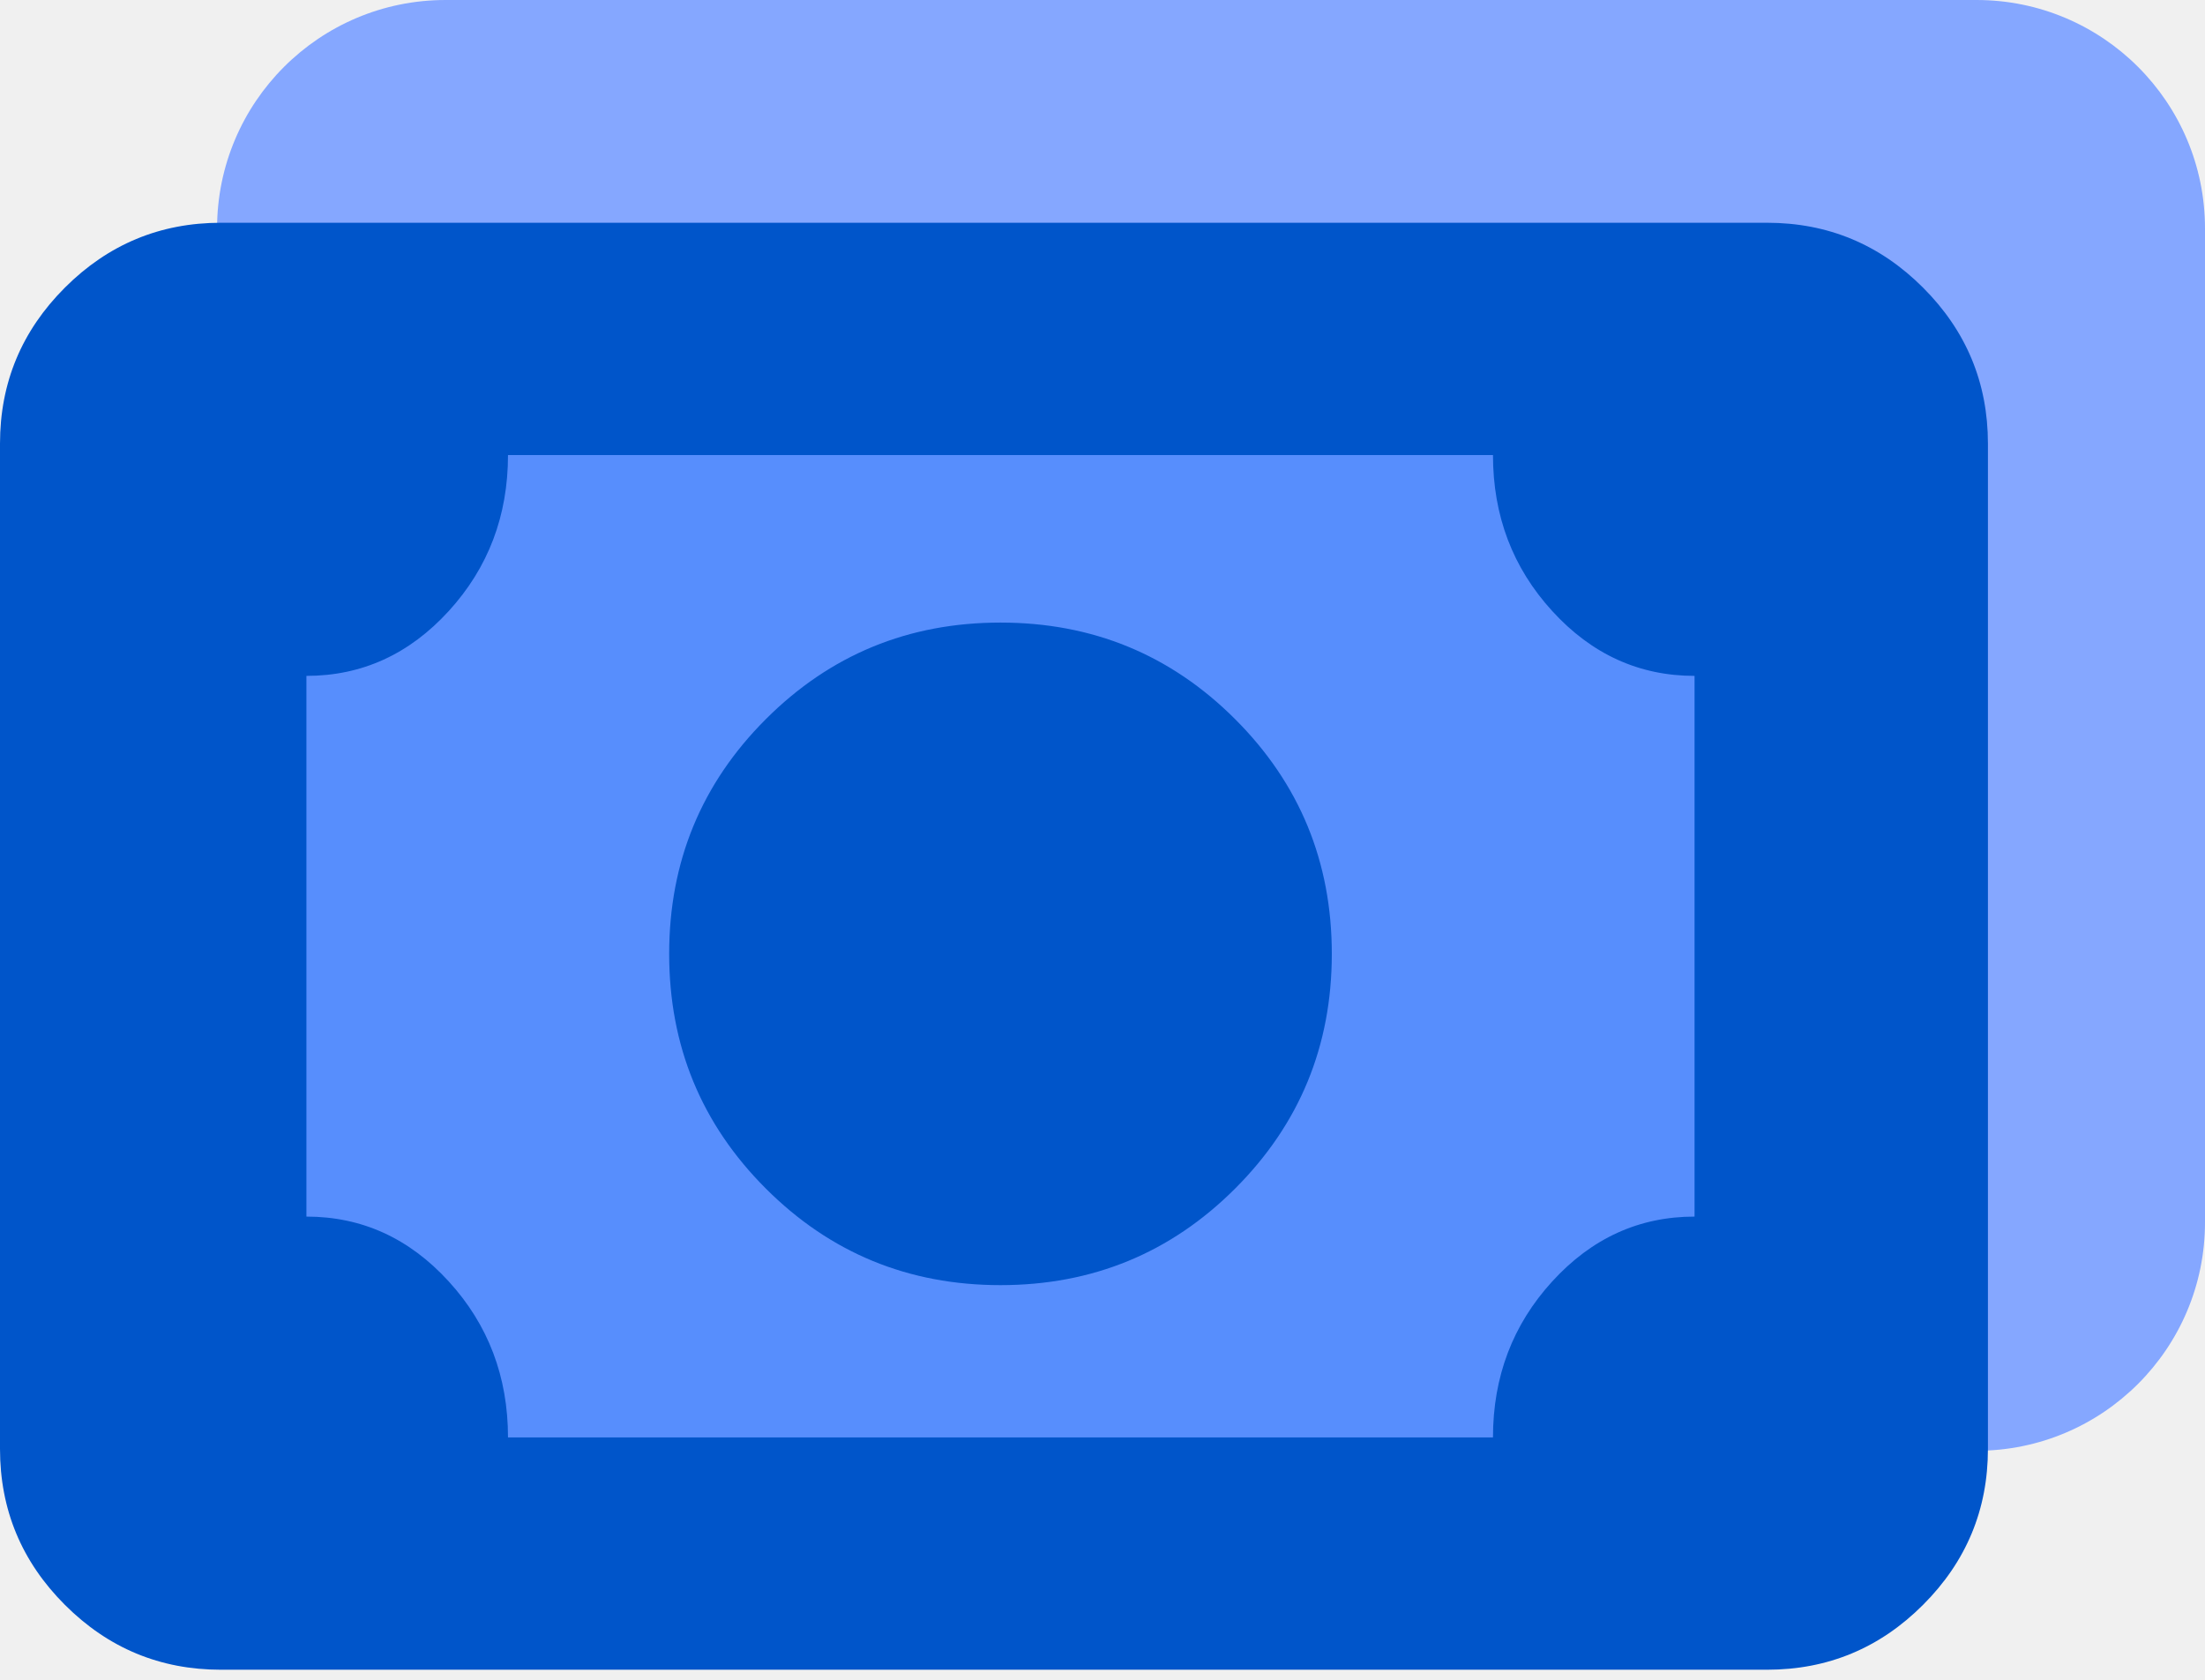
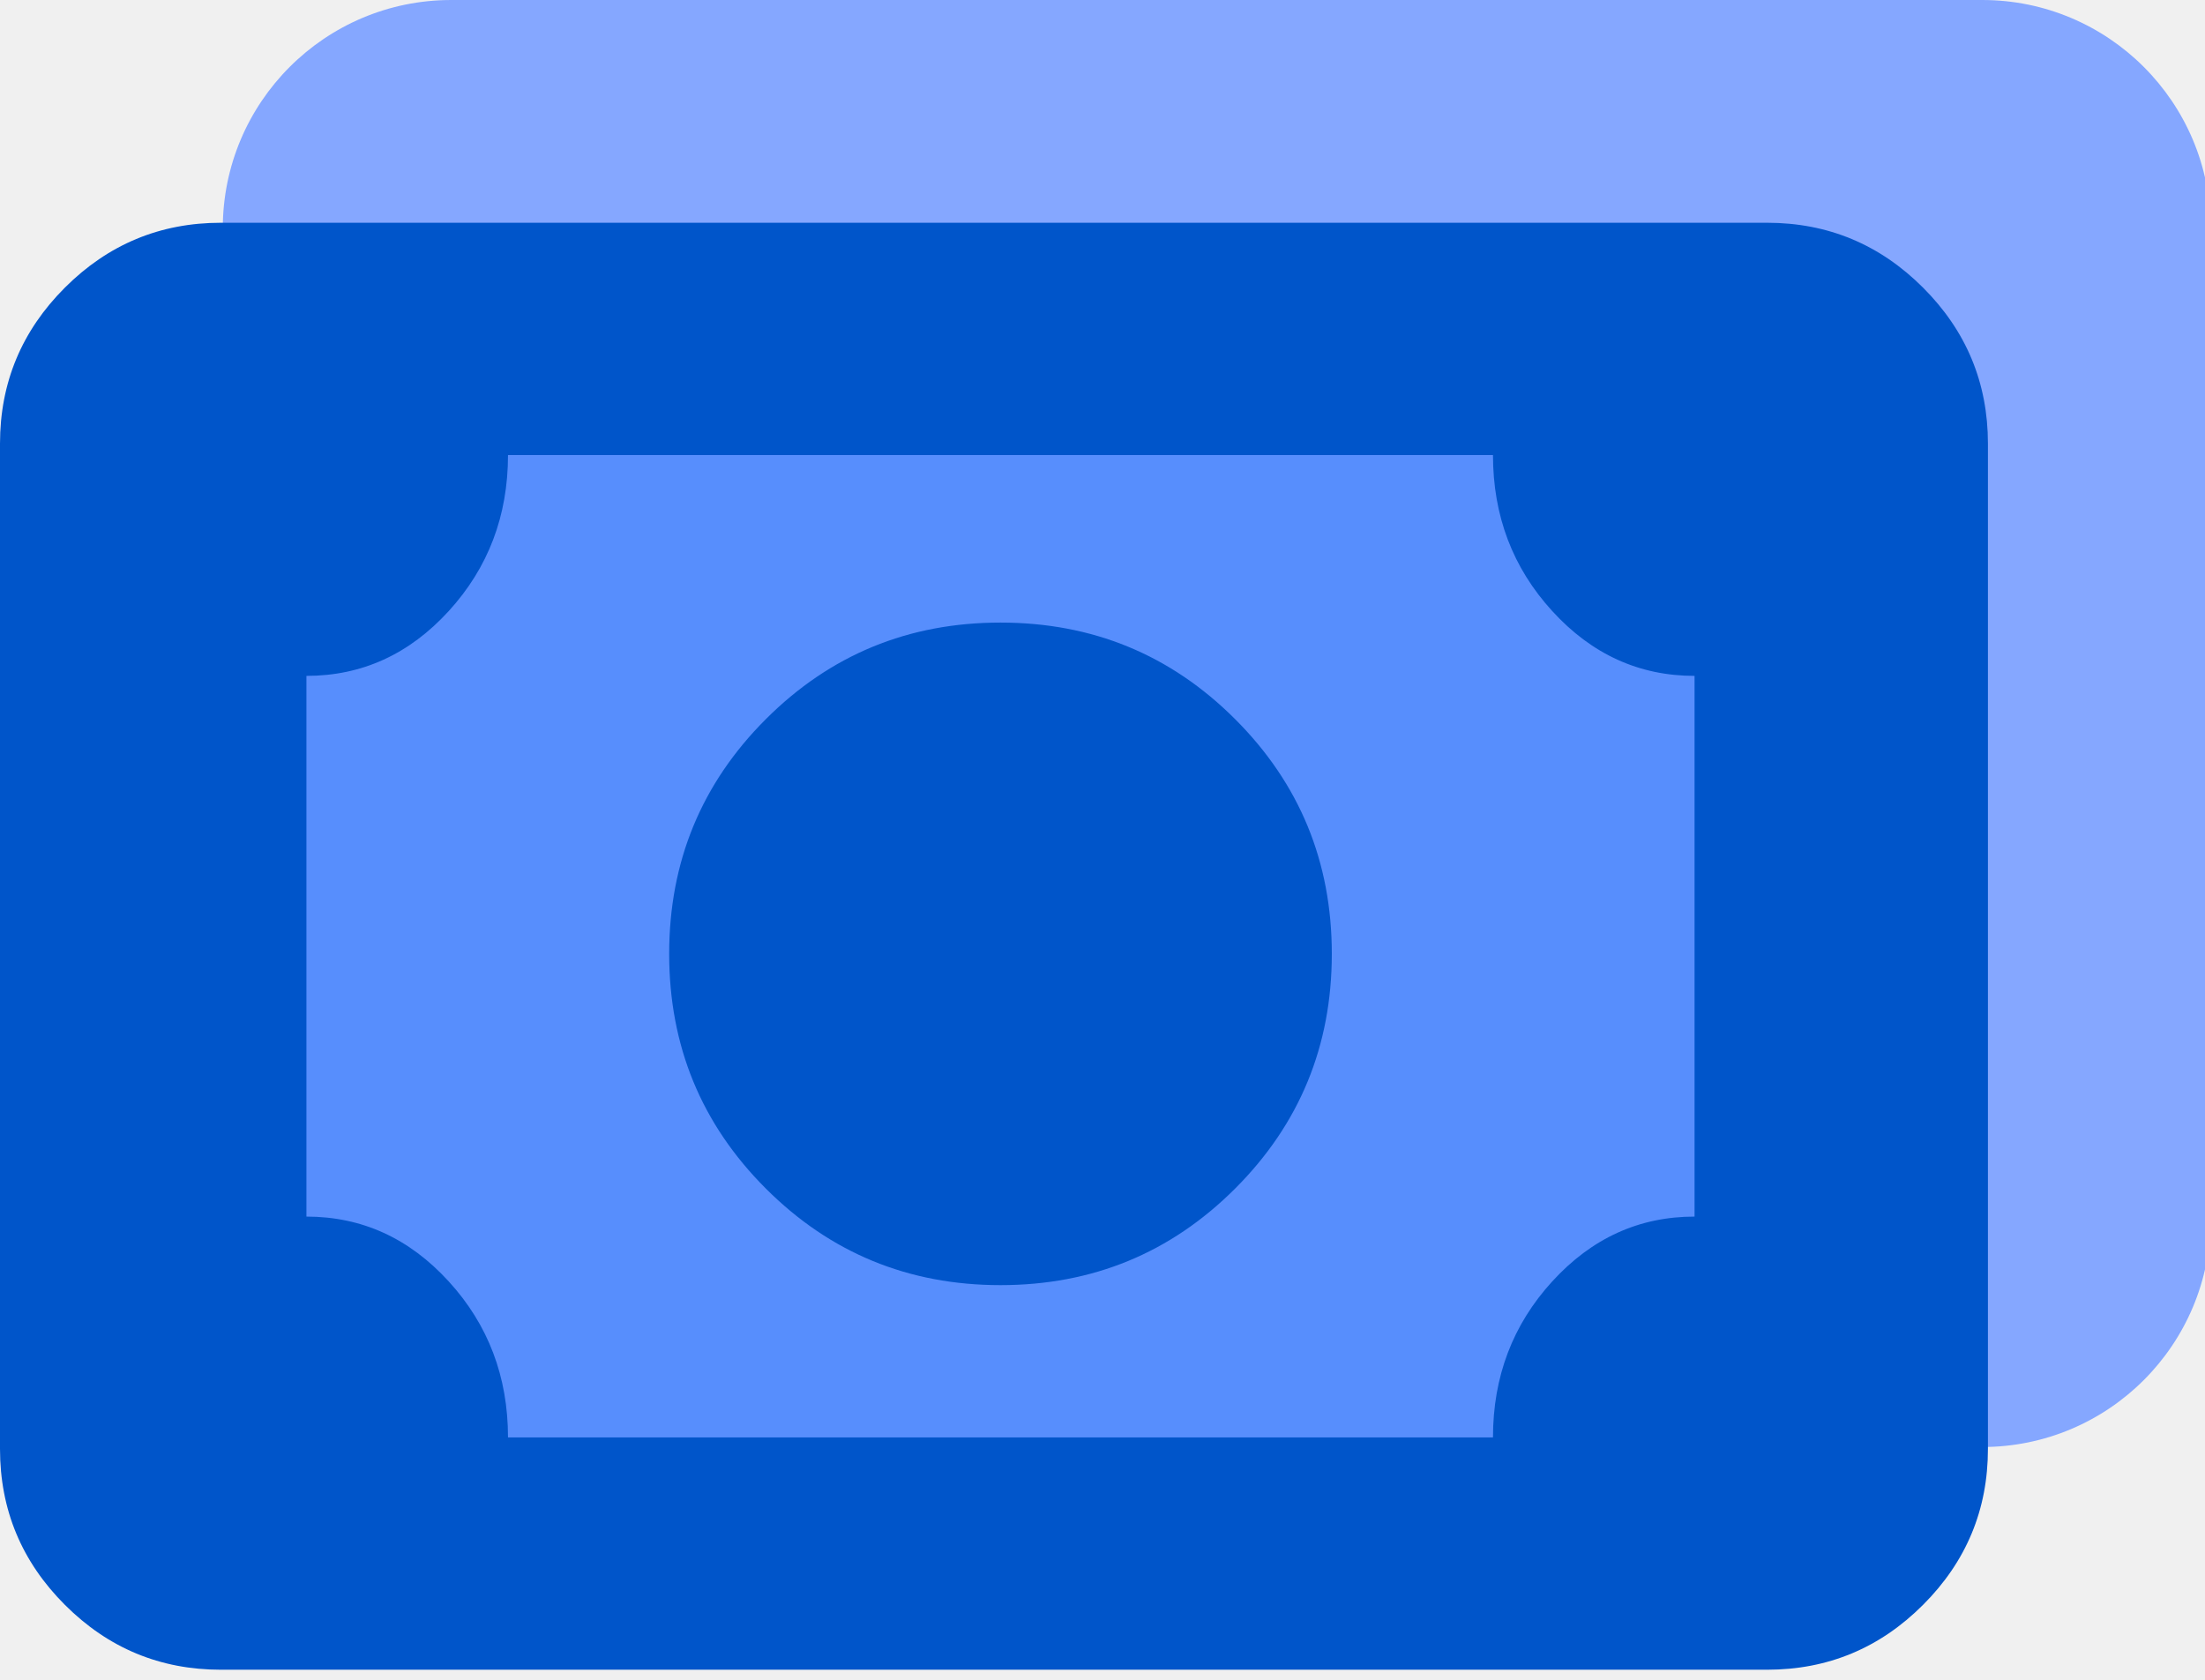
<svg xmlns="http://www.w3.org/2000/svg" width="193" height="147" viewBox="0 0 193 147" fill="none">
-   <rect x="19" width="174" height="127" rx="20" fill="#85A7FF" />
+   <rect x="19.5" width="174" height="126.67" rx="20" fill="#85A7FF" />
  <rect x="10" y="33" width="153" height="102" fill="#578EFD" />
  <path d="M87.571 112.5C79.515 112.5 72.668 109.681 67.029 104.042C61.39 98.403 58.571 91.556 58.571 83.5C58.571 75.445 61.39 68.597 67.029 62.958C72.668 57.319 79.515 54.5 87.571 54.5C95.626 54.5 102.474 57.319 108.112 62.958C113.751 68.597 116.571 75.445 116.571 83.5C116.571 91.556 113.751 98.403 108.112 104.042C102.474 109.681 95.626 112.5 87.571 112.5ZM19.333 146.167C14.017 146.167 9.465 144.274 5.679 140.487C1.893 136.701 0 132.15 0 126.833V38.833C0 33.517 1.893 28.965 5.679 25.179C9.465 21.393 14.017 19.5 19.333 19.5H154.667C159.983 19.5 164.535 21.393 168.321 25.179C172.107 28.965 174 33.517 174 38.833V126.833C174 132.15 172.107 136.701 168.321 140.487C164.535 144.274 159.983 146.167 154.667 146.167H19.333ZM44.464 125.833H130.678C130.678 120.517 132.405 115.965 135.861 112.179C139.316 108.393 143.469 106.5 148.321 106.5V59.166C143.469 59.166 139.316 57.273 135.861 53.487C132.405 49.701 130.678 45.15 130.678 39.833H87.571H44.464C44.464 45.15 42.736 49.701 39.281 53.487C35.826 57.273 31.673 59.166 26.821 59.166V106.5C31.673 106.5 35.826 108.393 39.281 112.179C42.736 115.965 44.464 120.517 44.464 125.833Z" fill="#0055CA" />
-   <defs>
-     <clipPath id="clip0_33_12">
-       <rect width="193" height="147" fill="white" />
-     </clipPath>
-   </defs>
</svg>
